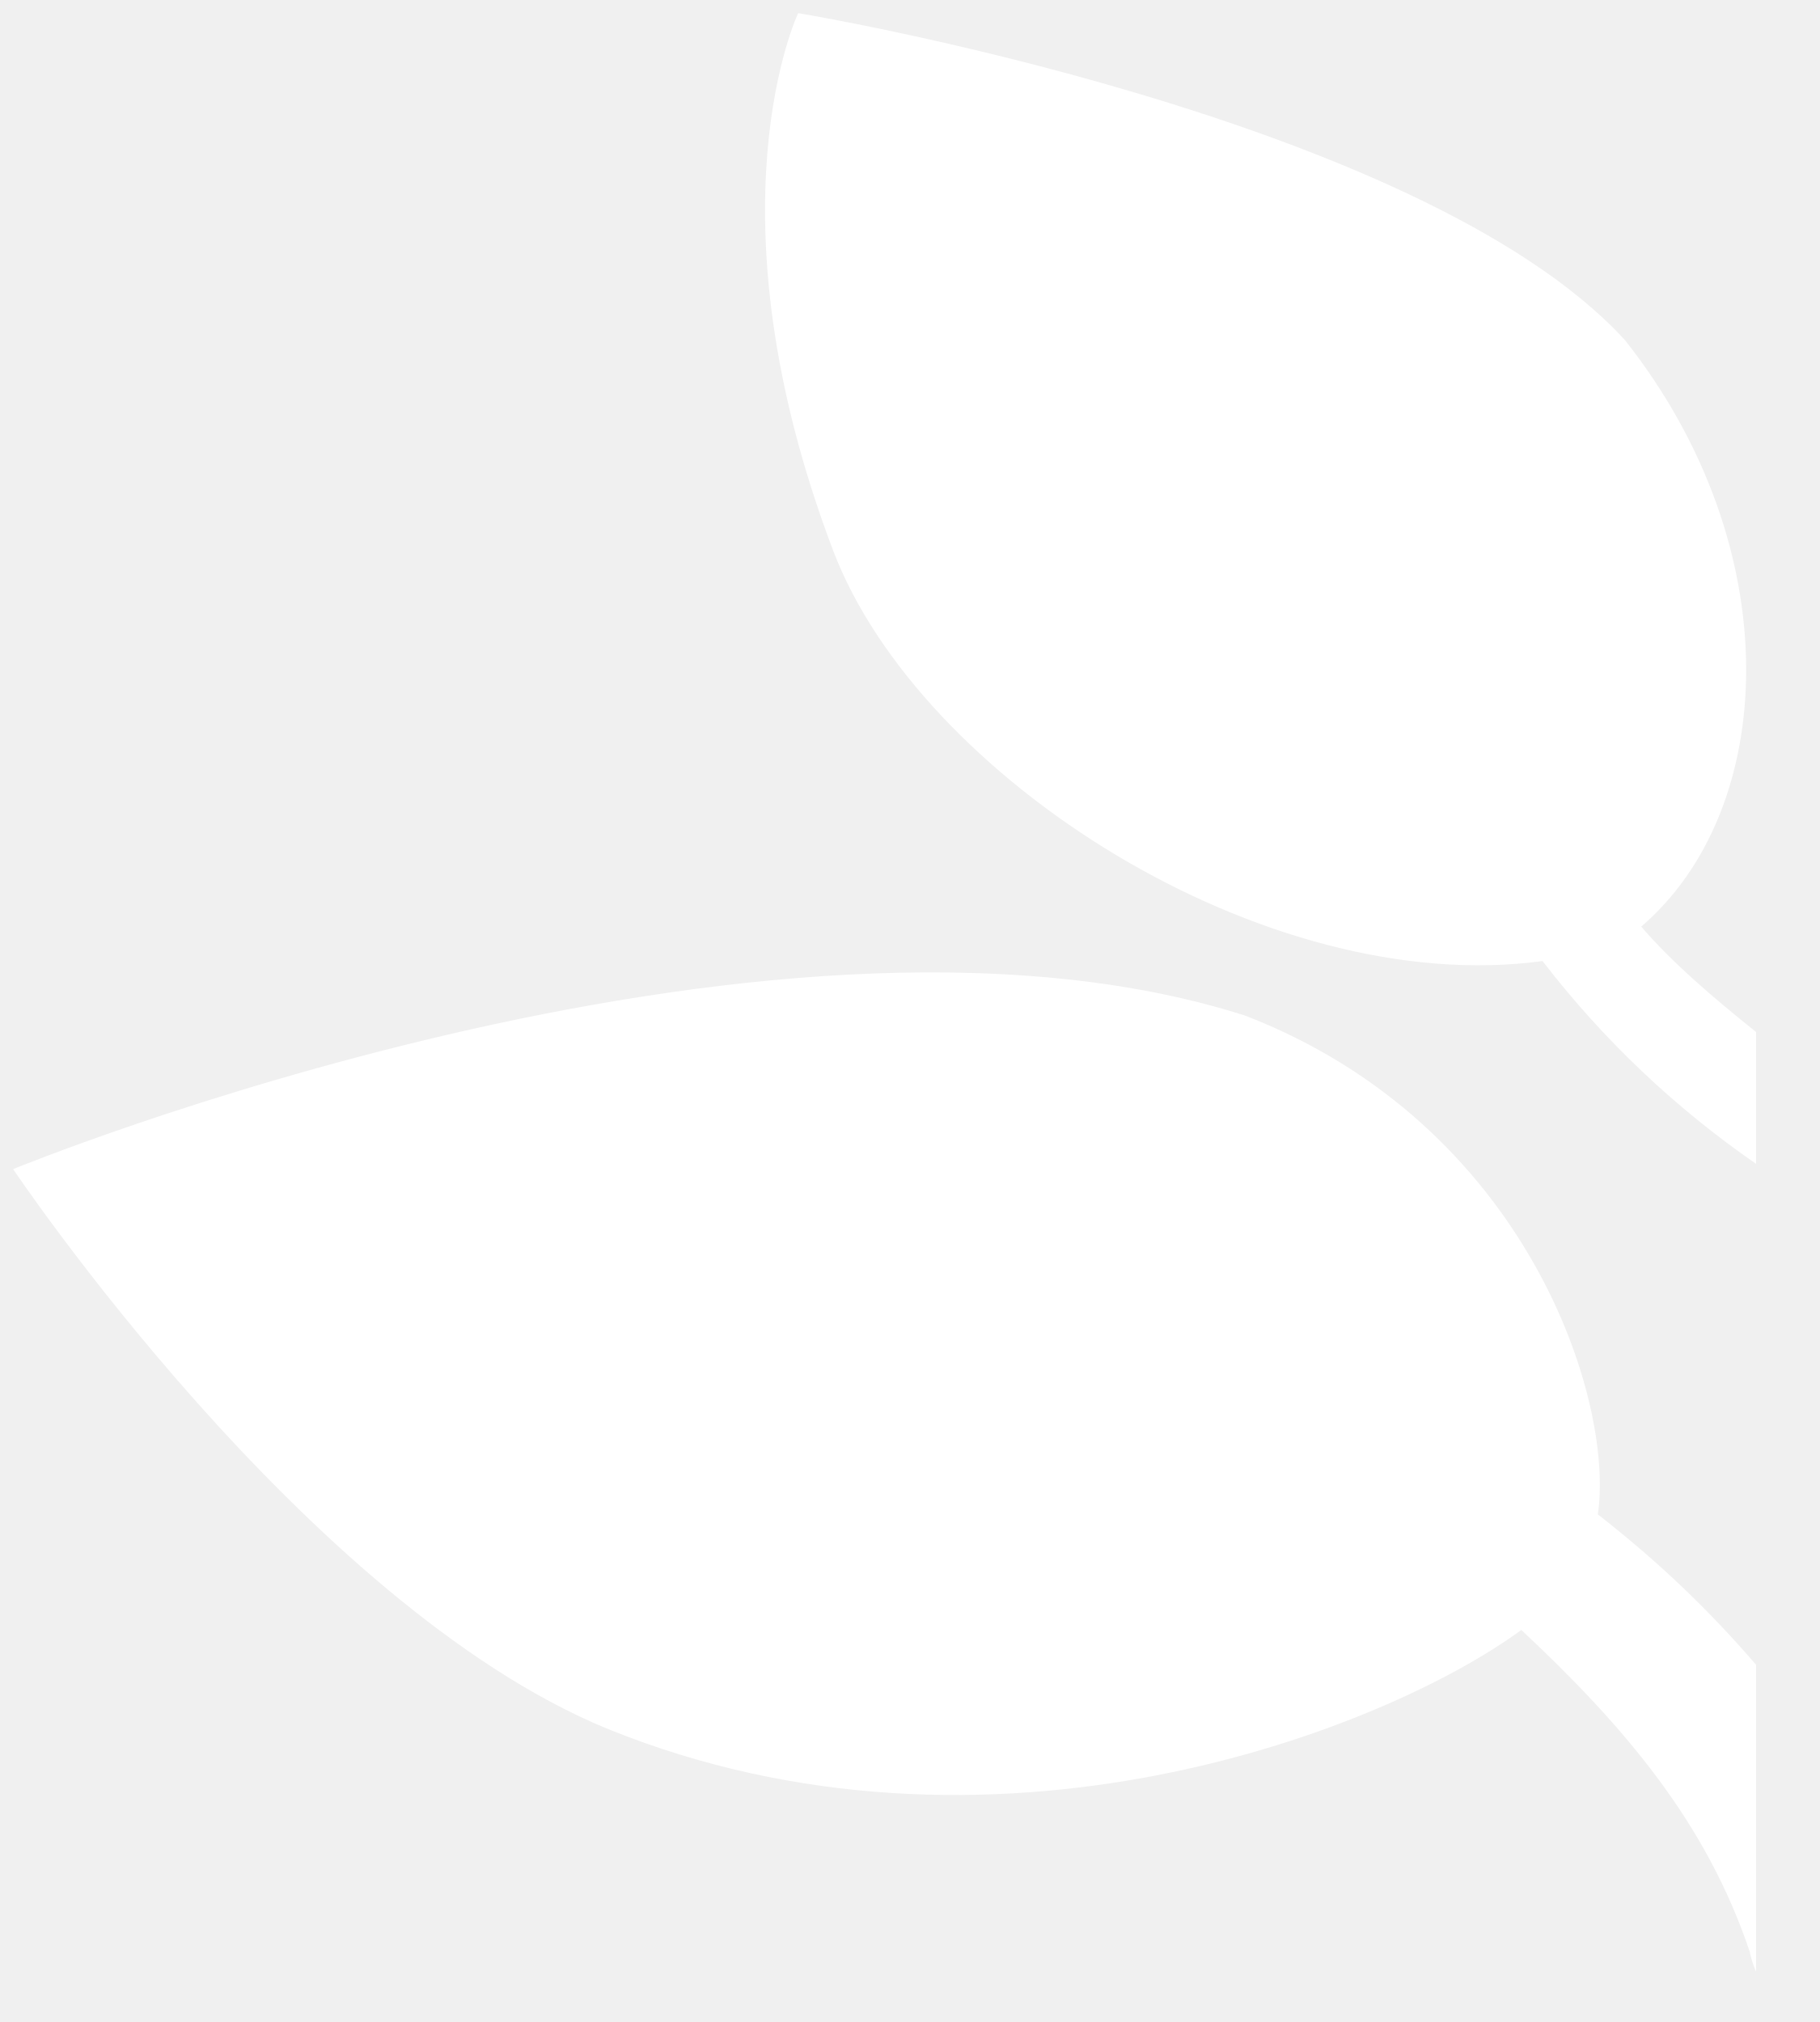
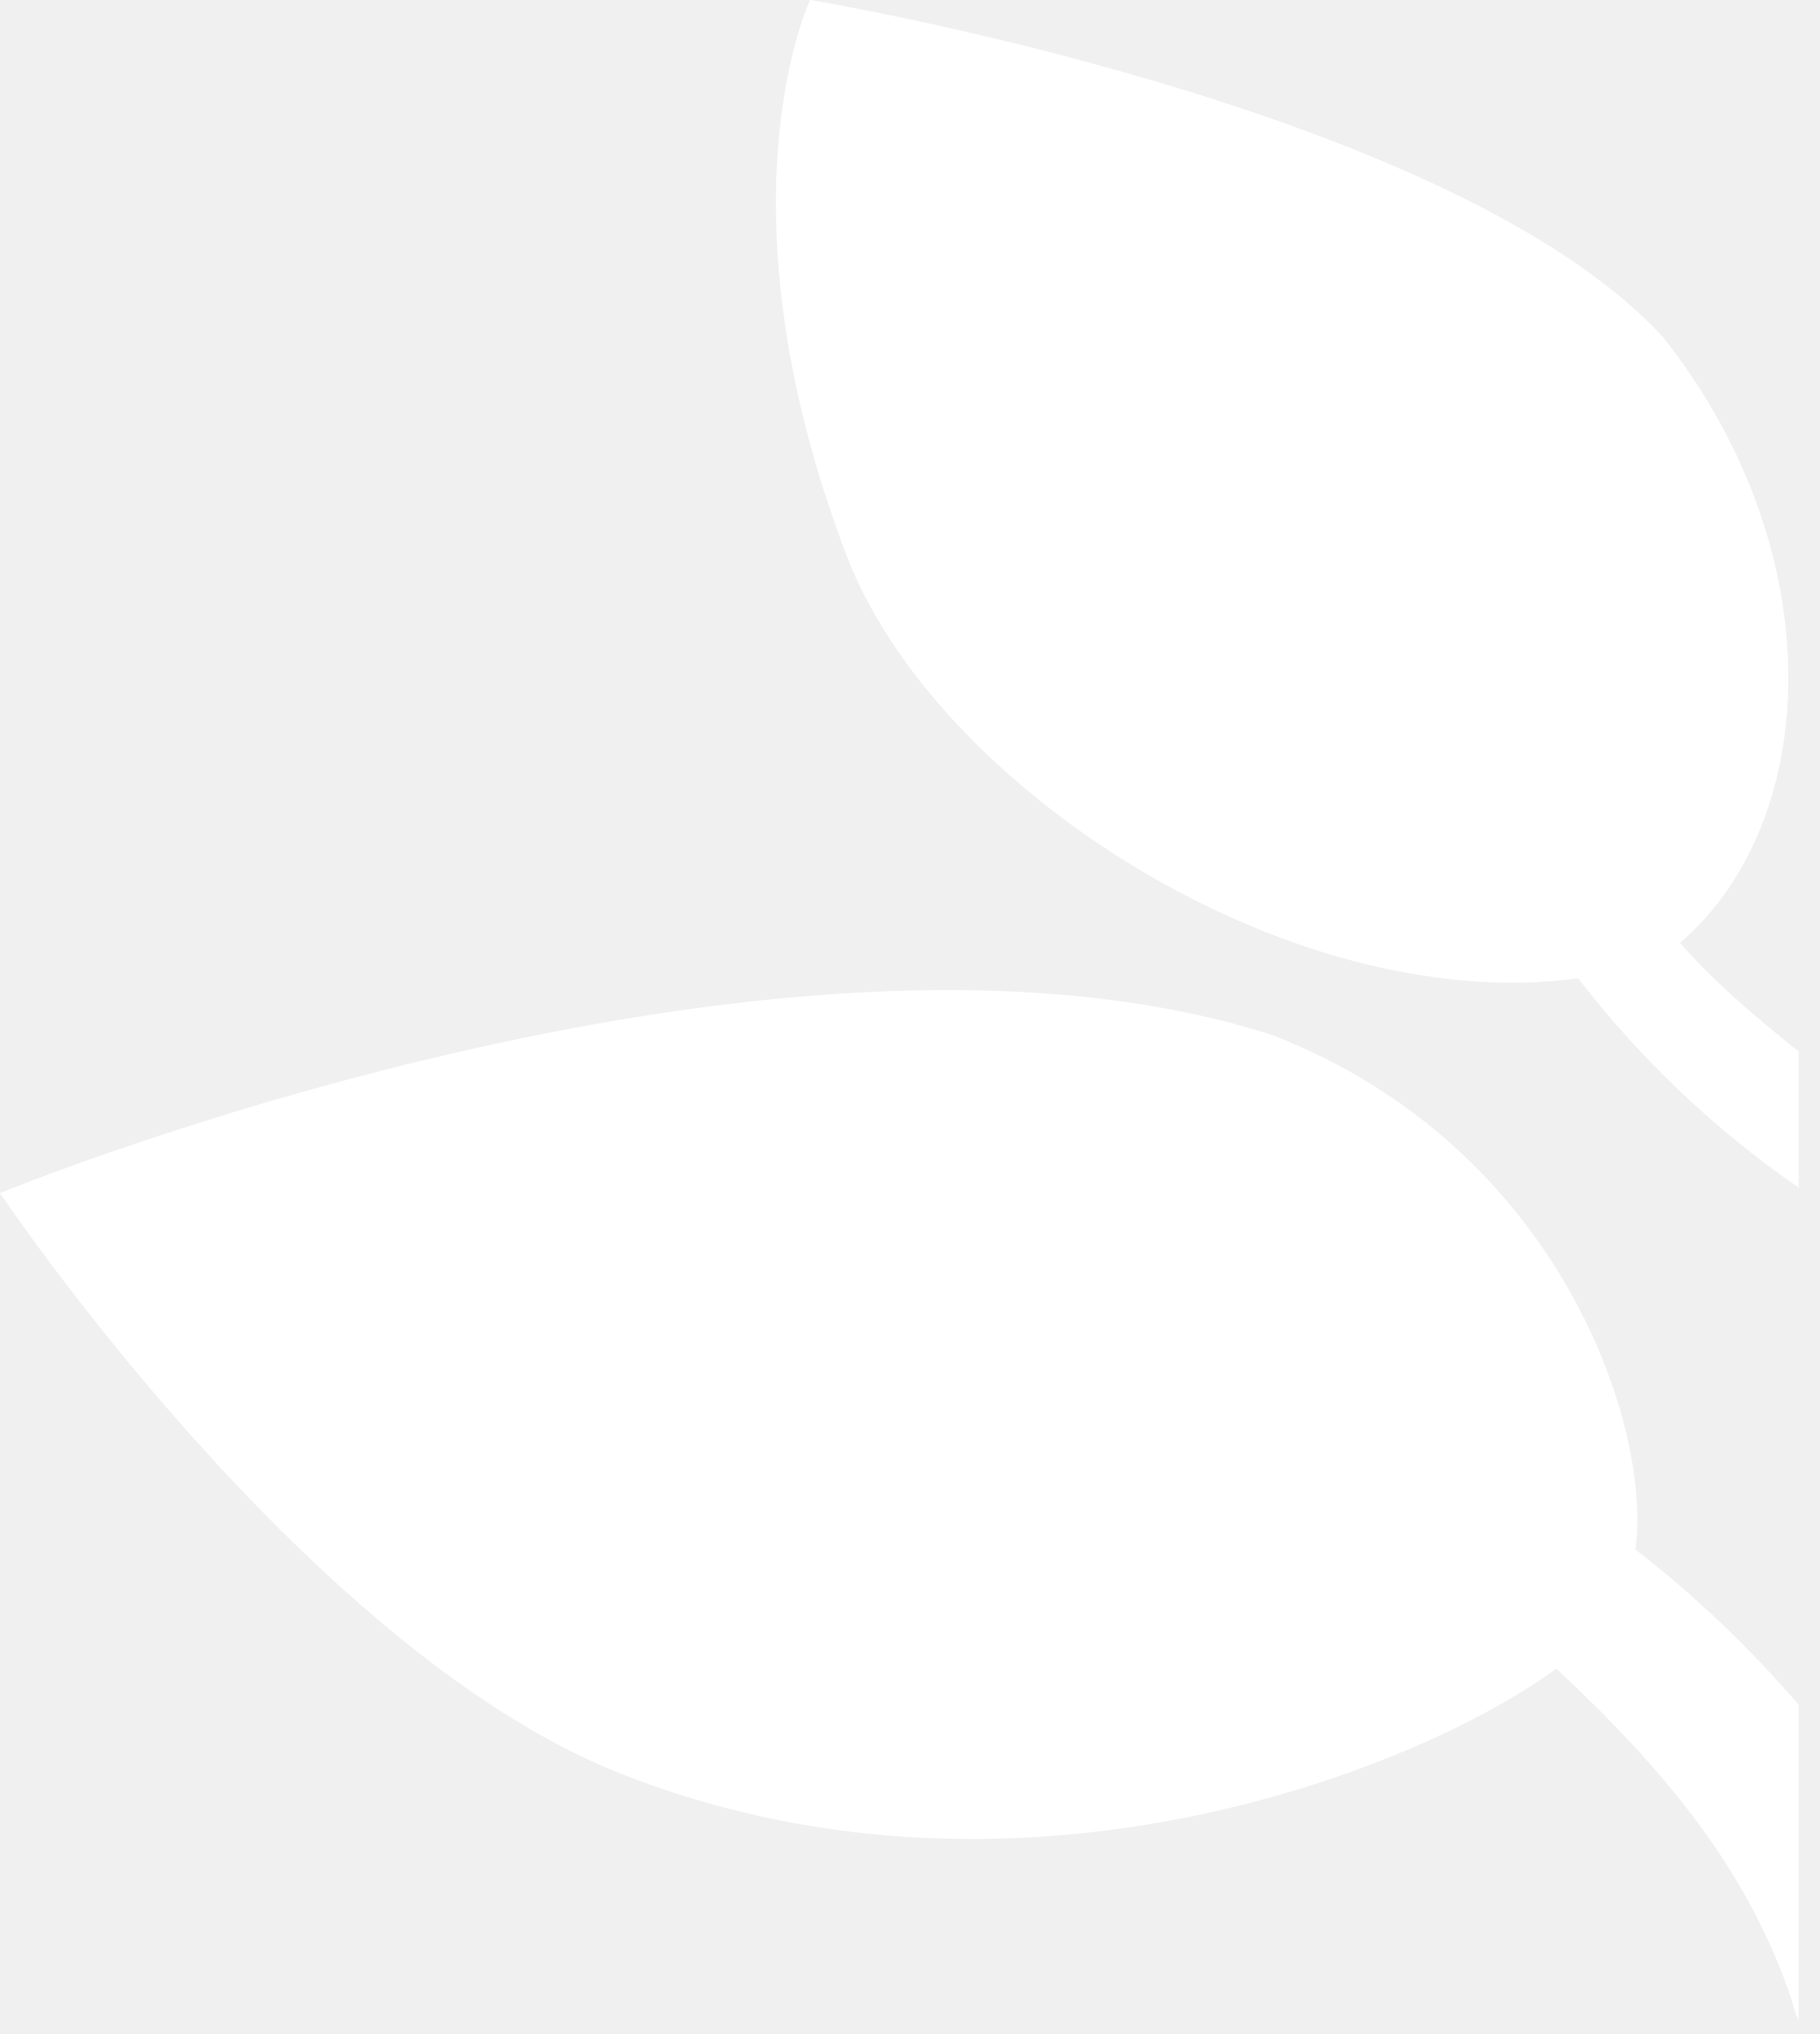
- <svg xmlns="http://www.w3.org/2000/svg" width="18" height="20" viewBox="0 0 18 20" fill="none">
-   <path fill-rule="evenodd" clip-rule="evenodd" d="M17.368 19.503a.946.946 0 01-.063-.198c-.43-1.282-1.246-2.235-2.259-3.183-1.352.993-5.253 2.517-9.043.976C3.011 15.864.13 11.564.13 11.564s7.408-3.042 12.183-1.519c2.79 1.077 3.656 3.802 3.49 4.934.604.472 1.098.946 1.565 1.488v3.036zm0-7.991a9.42 9.42 0 01-2.112-2.006c-2.75.374-6.164-1.82-7.016-4.06C6.963 2.082 7.894.13 7.894.13s6.142 1.014 8.176 3.233c1.635 2.066 1.51 4.648.162 5.802.299.35.703.696 1.136 1.043v1.304z" fill="#fff" />
+ <svg xmlns="http://www.w3.org/2000/svg" width="34" height="38" viewBox="0 0 34 38" fill="none">
+   <path fill-rule="evenodd" clip-rule="evenodd" d="M33.603 37.764c-.074-.189-.122-.333-.124-.386-.839-2.499-2.428-4.355-4.402-6.204-2.636 1.935-10.24 4.907-17.628 1.902C5.616 30.671 0 22.29 0 22.29s14.44-5.93 23.749-2.96c5.44 2.098 7.126 7.41 6.803 9.617a20.84 20.84 0 013.05 2.9v5.918zm0-15.577a18.36 18.36 0 01-4.118-3.91c-5.361.73-12.015-3.546-13.675-7.916C13.32 3.806 15.135 0 15.135 0s11.972 1.976 15.937 6.302c3.187 4.027 2.944 9.061.316 11.311.583.68 1.371 1.357 2.215 2.032v2.542z" fill="#fff" />
</svg>
